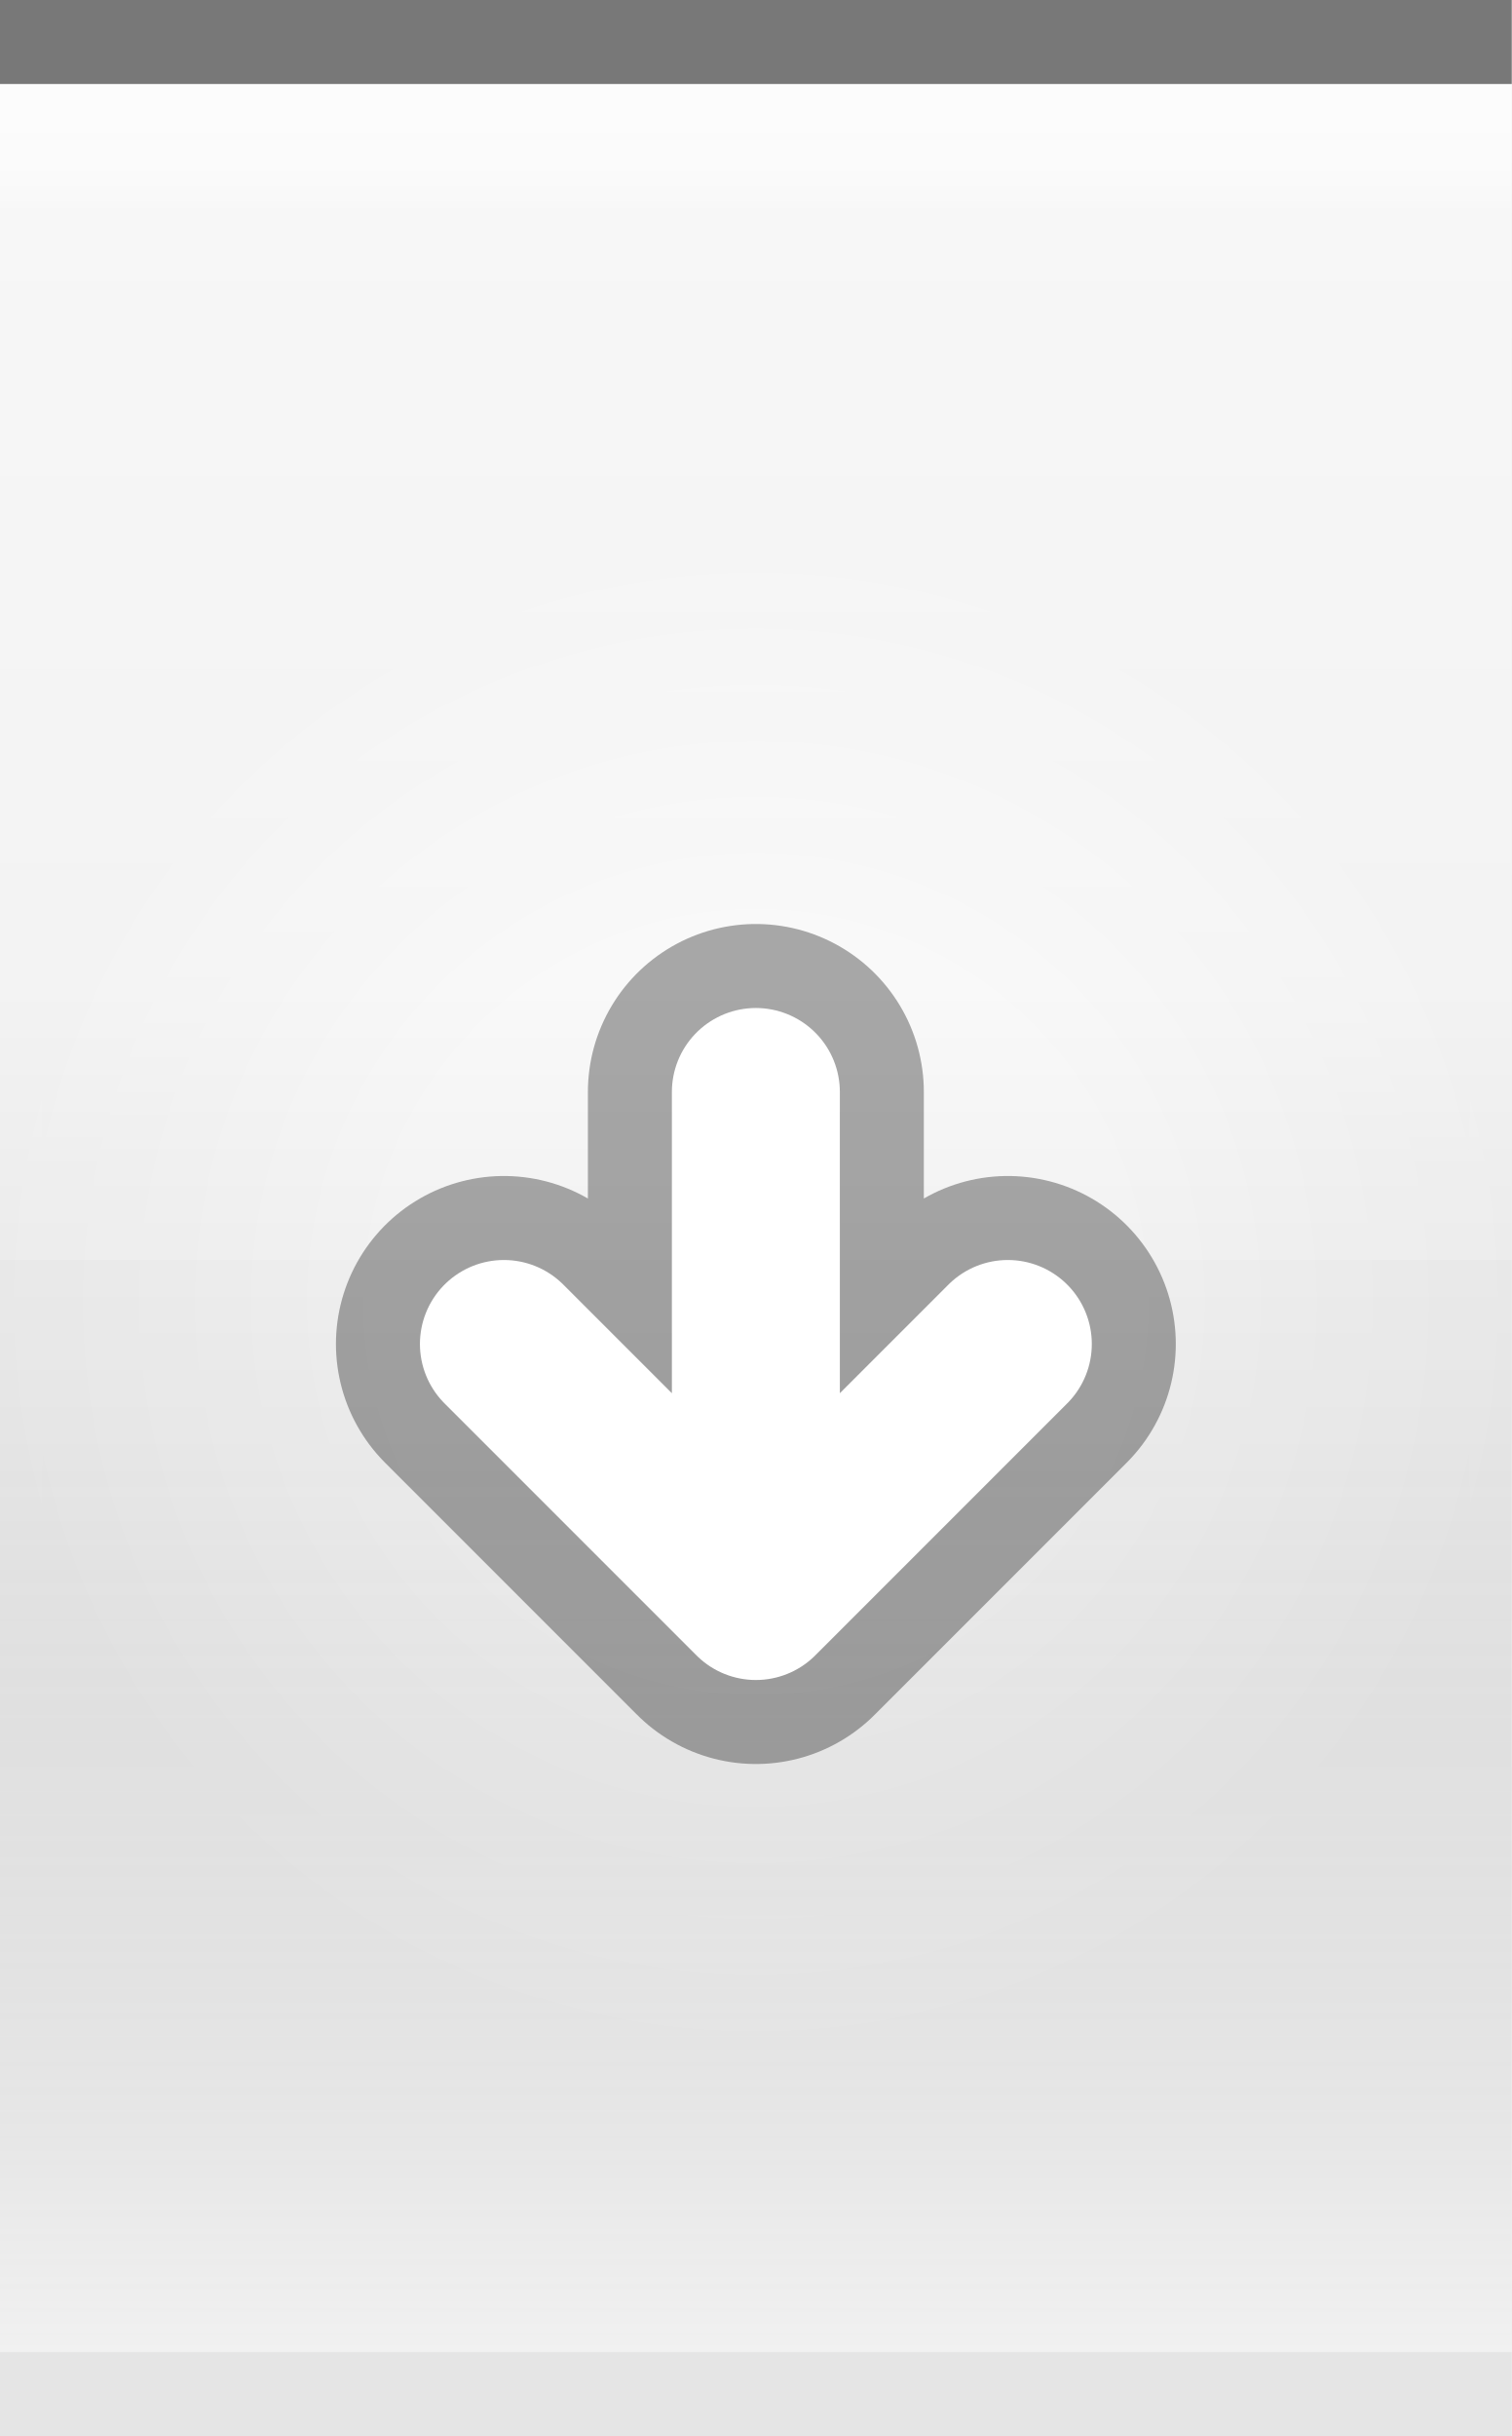
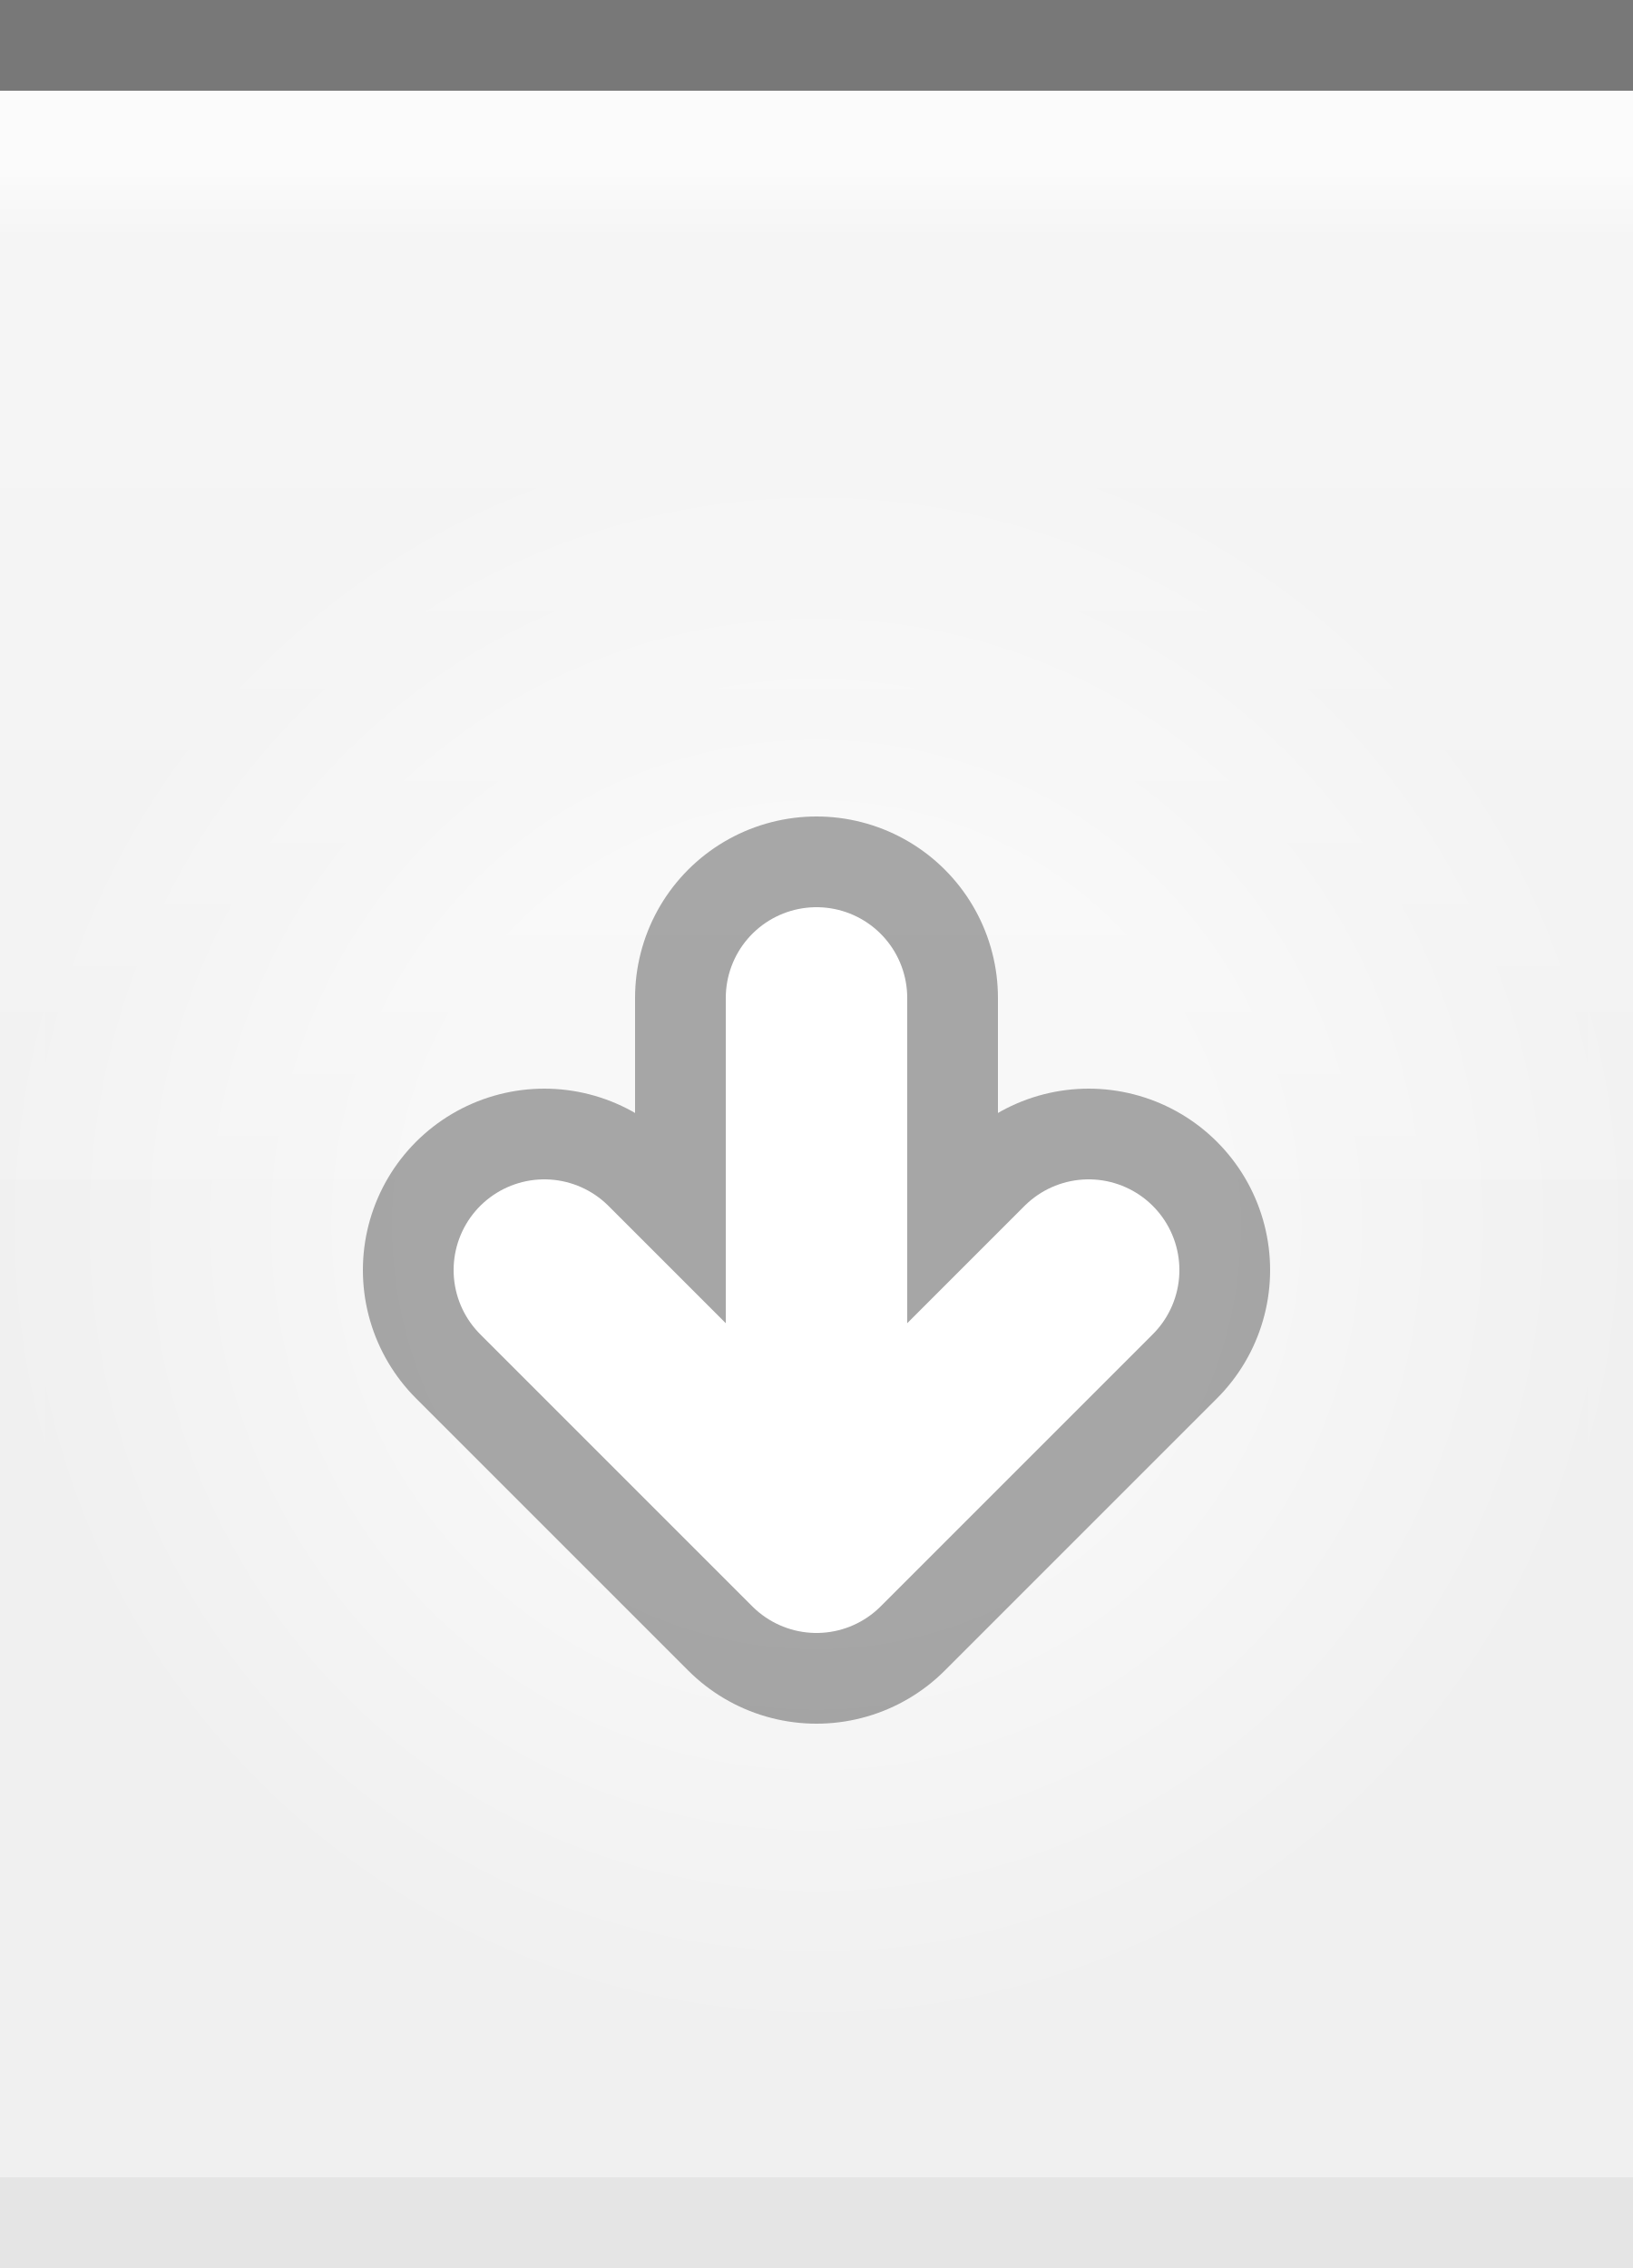
- <svg xmlns="http://www.w3.org/2000/svg" xmlns:xlink="http://www.w3.org/1999/xlink" width="18" height="29" id="svg2" version="1.0">
+ <svg xmlns="http://www.w3.org/2000/svg" xmlns:xlink="http://www.w3.org/1999/xlink" width="18" height="25" id="svg2" version="1.0">
  <defs id="defs4">
    <linearGradient id="linearGradient1886">
      <stop style="stop-color:white;stop-opacity:1;" offset="0" id="stop1888" />
      <stop style="stop-color:white;stop-opacity:0.25;" offset="1" id="stop1890" />
    </linearGradient>
    <linearGradient id="linearGradient5873">
      <stop id="stop5875" offset="0" style="stop-color:white;stop-opacity:1;" />
      <stop id="stop5877" offset="0.5" style="stop-color:white;stop-opacity:0.90;" />
      <stop id="stop5879" offset="1" style="stop-color:white;stop-opacity:0;" />
    </linearGradient>
    <linearGradient id="linearGradient5847">
      <stop id="stop5849" offset="0" style="stop-color:black;stop-opacity:0;" />
      <stop id="stop2776" offset="0.4" style="stop-color:black;stop-opacity:0;" />
-       <stop id="stop2779" offset="0.6" style="stop-color:black;stop-opacity:0.05;" />
-       <stop id="stop5851" offset="1" style="stop-color:white;stop-opacity:0.20;" />
    </linearGradient>
-     <linearGradient xlink:href="#linearGradient5847" id="linearGradient6945" gradientUnits="userSpaceOnUse" x1="0" y1="0.5" x2="0" y2="28.5" gradientTransform="matrix(1,0,0,1,0,0)" />
+     <linearGradient xlink:href="#linearGradient5847" id="linearGradient6945" gradientUnits="userSpaceOnUse" x1="0" y1="0.5" x2="0" y2="24.5" gradientTransform="matrix(1,0,0,1,0,0)" />
    <linearGradient xlink:href="#linearGradient5873" id="linearGradient6962" x1="0" y1="1" x2="0" y2="8" gradientUnits="userSpaceOnUse" gradientTransform="matrix(1,0,0,0.2,0,1)" />
    <radialGradient xlink:href="#linearGradient5873" id="radialGradient3087" cx="9" cy="9" fx="9" fy="9" r="9" gradientTransform="matrix(1,0,0,1,0,0.5)" gradientUnits="userSpaceOnUse" />
    <linearGradient xlink:href="#linearGradient1886" id="linearGradient1892" x1="0" y1="1" x2="0" y2="14" gradientUnits="userSpaceOnUse" gradientTransform="matrix(0.75,0,0,1,0.75,0)" />
  </defs>
  <g id="layer1">
-     <g id="g1789" transform="translate(0,6)">
-       <rect style="opacity:0.5;fill:url(#radialGradient3087);fill-opacity:1.0;stroke:url(#radialGradient3087);stroke-width:1;stroke-linecap:square;stroke-miterlimit:4;stroke-dasharray:none;stroke-opacity:1" id="rect3079" width="18" height="29" x="0" y="0" />
+     <g id="g1789" transform="translate(0,4)">
+       <rect style="opacity:0.5;fill:url(#radialGradient3087);fill-opacity:1.0;stroke:url(#radialGradient3087);stroke-width:1;stroke-linecap:square;stroke-miterlimit:4;stroke-dasharray:none;stroke-opacity:1" id="rect3079" width="18" height="25" x="0" y="0" />
    </g>
  </g>
  <g id="layer2" style="display:inline">
-     <path style="fill:url(#linearGradient6945);fill-opacity:1;fill-rule:evenodd;stroke:none;stroke-width:1;stroke-linecap:square;stroke-linejoin:miter;stroke-miterlimit:4;stroke-dasharray:none;stroke-opacity:1" d="M 0,0.5 L 18,0.5 C 18,0.5 18,28 18,28 L 0,28 L 0,0.5 z " id="path6057" />
+     <path style="fill:url(#linearGradient6945);fill-opacity:1;fill-rule:evenodd;stroke:none;stroke-width:1;stroke-linecap:square;stroke-linejoin:miter;stroke-miterlimit:4;stroke-dasharray:none;stroke-opacity:1" d="M 0,0.5 L 18,0.5 C 18,0.5 18,26 18,26 L 0,26 L 0,0.5 z " id="path6057" />
  </g>
  <g id="layer3">
    <path style="fill:url(#linearGradient6962);fill-opacity:0.60;fill-rule:evenodd;stroke:none;stroke-width:1px;stroke-linecap:square;stroke-linejoin:miter;stroke-opacity:1" d="M 0,1 L 18,1 C 18,1 18,4 18,4 L 0,4 L 0,3 z " id="path6061" />
-     <rect style="opacity:0.5;fill:url(#linearGradient1892);fill-opacity:1;stroke:none;stroke-width:0;stroke-linecap:round;stroke-linejoin:round;stroke-miterlimit:4;stroke-dasharray:none;stroke-opacity:1" id="rect1884" width="18" height="14" x="0" y="1" />
+     <rect style="opacity:0.5;fill:url(#linearGradient1892);fill-opacity:0.80;stroke:none;stroke-width:0;stroke-linecap:round;stroke-linejoin:round;stroke-miterlimit:4;stroke-dasharray:none;stroke-opacity:1" id="rect1884" width="18" height="12" x="0" y="1" />
  </g>
  <g id="g31" style="display:inline">
    <path style="fill:none;fill-opacity:0.50;fill-rule:evenodd;stroke:black;stroke-width:1px;stroke-linecap:square;stroke-linejoin:miter;stroke-opacity:0.50" d="M 0.5,0.5 L 17.5,0.5" id="path6059" />
  </g>
  <g id="g3722">
-     <g style="display:inline" id="g1628" transform="translate(3,10)">
+     <g style="display:inline" id="g1628" transform="translate(3,8)">
      <path d="M 6,3 L 6,9 M 3,6 L 6,9 L 9,6" style="opacity:0.33;fill:none;fill-opacity:0.50;fill-rule:evenodd;stroke:black;stroke-width:4;stroke-linecap:round;stroke-linejoin:round;stroke-miterlimit:4;stroke-opacity:1;display:inline" id="path2605" />
      <path d="M 3,6 L 6,9 L 9,6 M 6,3 L 6,8" style="fill:none;fill-opacity:0.50;fill-rule:evenodd;stroke:white;stroke-width:2;stroke-linecap:round;stroke-linejoin:round;stroke-miterlimit:4;stroke-opacity:1;display:inline" id="path2620" />
    </g>
  </g>
  <g id="layer5">
-     <path style="fill:none;fill-opacity:0.50;fill-rule:evenodd;stroke:black;stroke-width:1px;stroke-linecap:square;stroke-linejoin:miter;stroke-opacity:0.05" d="M 0.5,28.5 L 17.5,28.5" id="path6989" />
+     <path style="fill:none;fill-opacity:0.50;fill-rule:evenodd;stroke:black;stroke-width:1px;stroke-linecap:square;stroke-linejoin:miter;stroke-opacity:0.05" d="M 0.5,24.5 L 17.5,24.5" id="path6989" />
  </g>
</svg>
